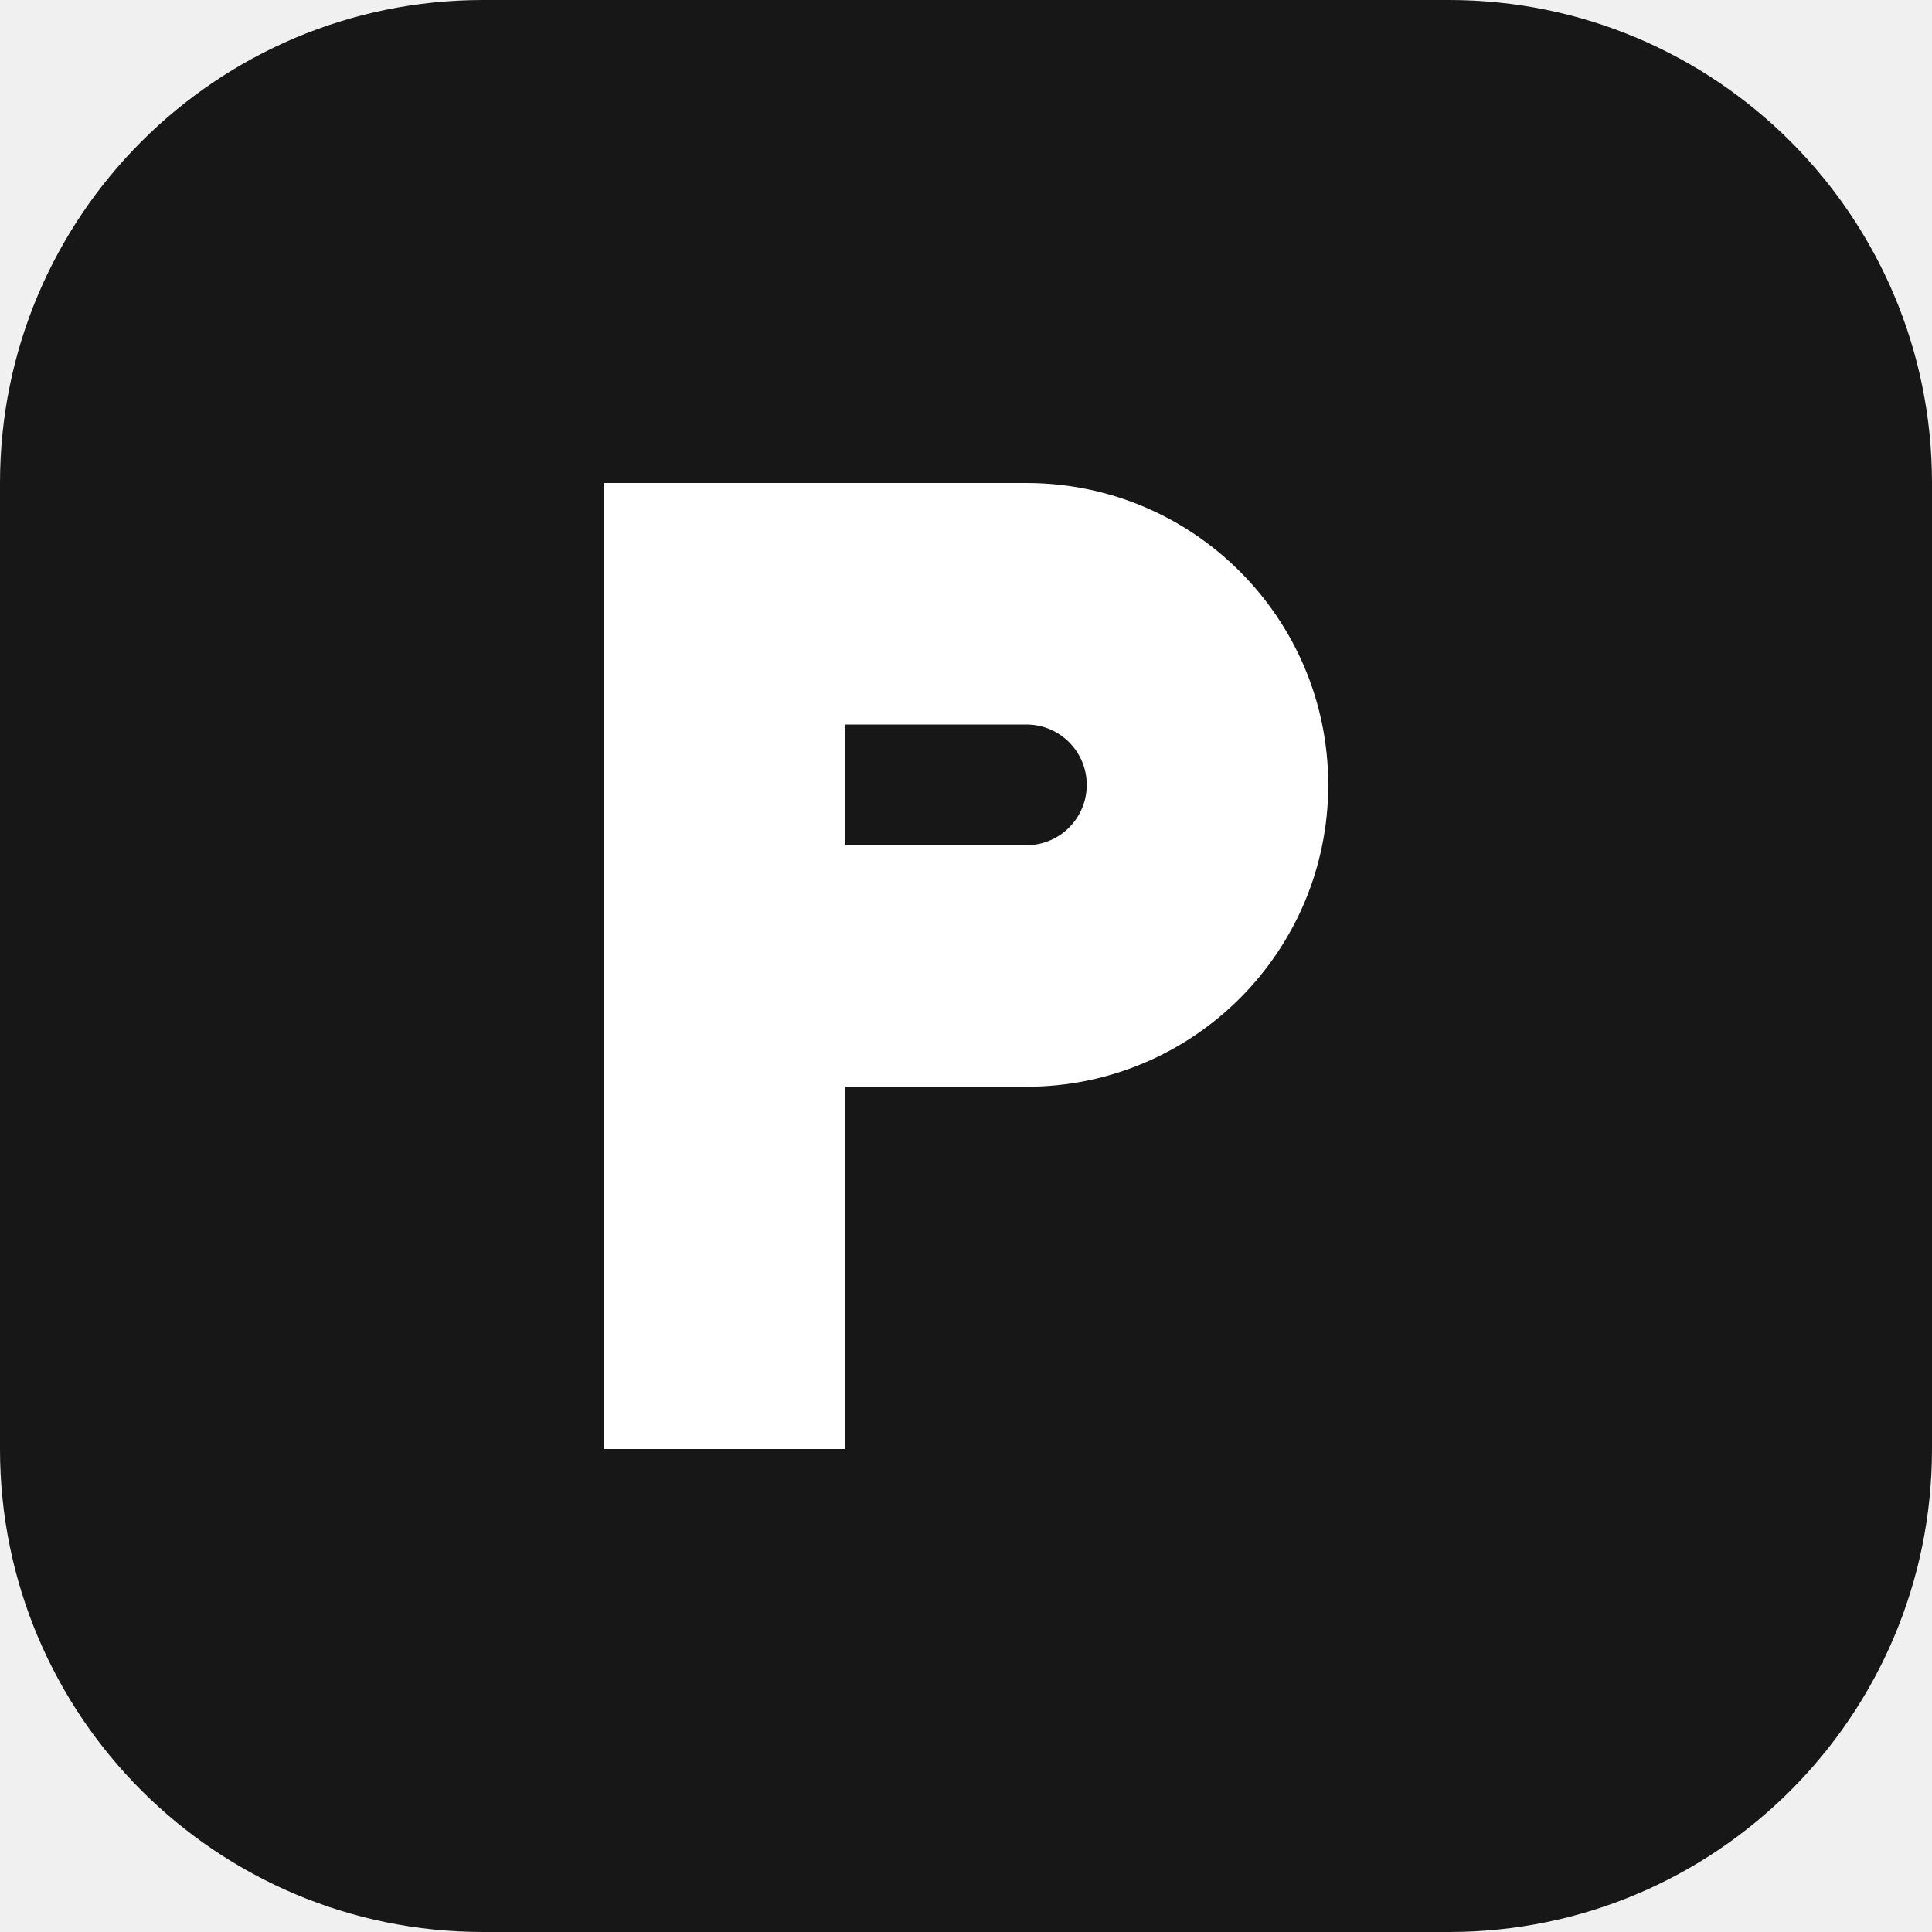
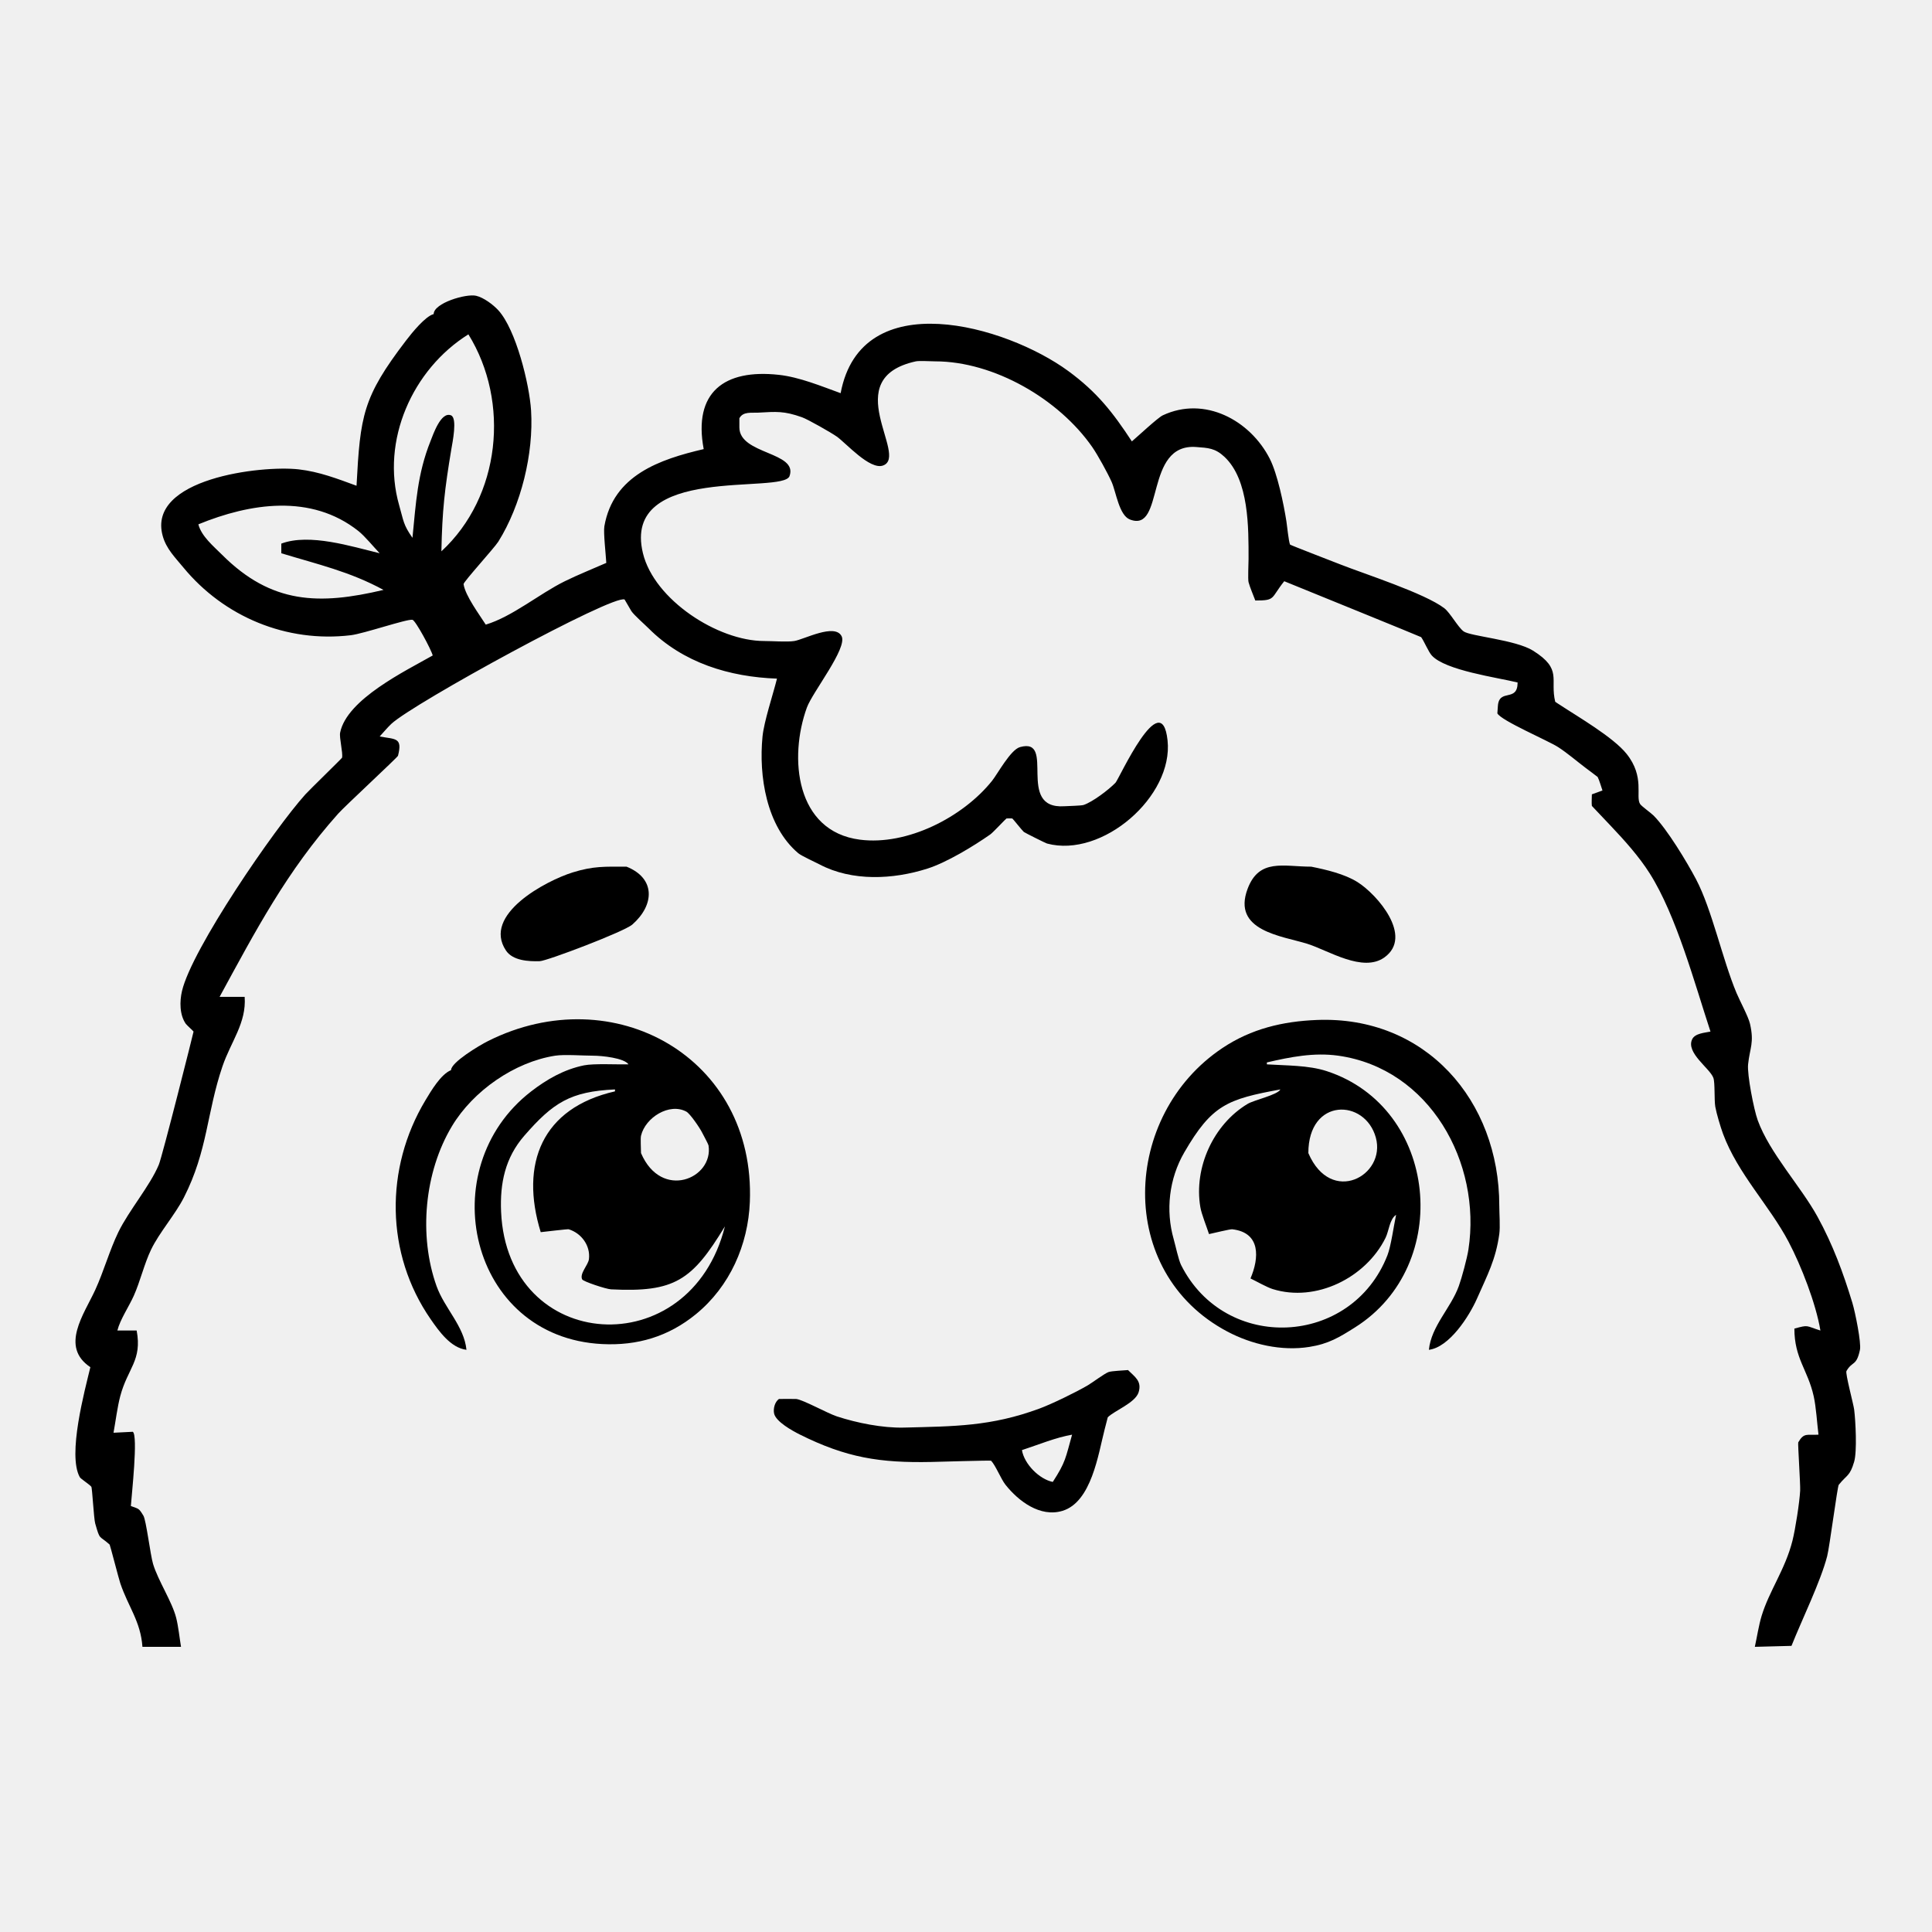
- <svg xmlns="http://www.w3.org/2000/svg" viewBox="0 0 32 32" fill="none">
-   <rect width="32" height="32" rx="8" fill="#171717" />
-   <path d="M10 8h7a5 5 0 0 1 0 10h-3v6h-4V8zm4 4v2h3a1 1 0 0 0 0-2h-3z" fill="#FFFFFF" />
+ <svg xmlns="http://www.w3.org/2000/svg" viewBox="0 0 1080 1080">
+   <defs>
+     <style>
+       .cls-1{fill:#000000}
+     </style>
+   </defs>
+   <g id="Layer_1" data-name="Layer 1">
+     <g id="Image_Trace" data-name="Image Trace">
+       <path d="M271.539 349.166 C286.43 344.699 301.489 331.921 315.743 324.907 C323.163 321.256 331.309 318.029 338.923 314.665 C338.686 310.162 337.24 297.659 337.845 294.18 C342.818 265.621 368.793 256.788 393.37 251.054 C387.432 219.381 404.73 206.156 435.419 209.544 C446.948 210.817 459.1 215.88 469.92 219.787 C481.401 158.555 562.464 181.979 597.142 207.388 C613.292 219.221 622.084 230.531 632.722 246.741 C636.07 243.915 647.192 233.497 649.972 232.186 C673.377 221.151 698.85 234.913 709.81 256.444 C714.073 264.82 717.586 281.636 719.121 291.503 C719.523 294.088 720.32 302.387 721.131 304.422 C721.242 304.701 747.382 314.775 749.379 315.563 C762.619 320.784 796.459 331.637 807.383 340.002 C810.616 342.477 814.985 350.587 818.165 352.94 C821.868 355.678 847.252 357.619 856.979 363.721 C873.65 374.18 866.296 379.652 869.377 392.292 C869.402 392.393 871.82 393.905 872.014 394.034 C881.979 400.614 901.798 412.06 909.269 421.403 C919.619 434.343 914.115 445.243 916.816 449.435 C917.655 450.736 922.812 454.341 924.363 455.904 C932.045 463.639 943.089 482.014 948.083 491.483 C956.986 508.366 962.816 536.23 970.724 555.094 C972.597 559.562 977.351 568.299 978.271 572.345 C980.697 583.014 978.184 585.619 977.193 594.986 C976.596 600.63 980.406 620.255 982.584 626.253 C989.232 644.559 1006.733 663.247 1016.007 680.161 C1024.585 695.806 1030.33 711.358 1035.475 728.263 C1037.077 733.527 1040.537 750.699 1039.726 754.554 C1037.764 763.891 1035.458 760.698 1032.179 766.413 C1031.448 767.688 1036.098 784.861 1036.492 787.976 C1037.284 794.245 1038.174 811.322 1036.492 817.087 C1034.081 825.349 1032.507 824.247 1027.867 830.025 C1027.121 830.953 1022.729 864.771 1021.398 869.916 C1017.708 884.177 1007.261 905.45 1001.452 920.051 L980.967 920.59 C982.159 915.14 983.162 908.55 984.74 903.339 C989.007 889.256 997.933 877.382 1001.991 861.291 C1003.632 854.783 1005.935 839.943 1006.304 833.259 C1006.49 829.872 1004.922 806.837 1005.225 806.305 C1008.44 800.663 1010.18 802.39 1016.546 801.993 C1015.716 795.355 1015.261 786.72 1013.851 780.429 C1010.547 765.691 1003.069 759.392 1003.069 742.694 C1011.296 740.45 1009.199 741.139 1017.624 743.772 C1015.102 728.64 1006.868 707.559 999.835 694.177 C989.298 674.128 971.417 656.089 963.177 633.8 C961.821 630.13 959.527 622.472 958.865 618.706 C958.198 614.916 958.769 605.254 957.786 602.533 C955.852 597.178 942.318 588.544 945.927 580.97 C947.532 577.6 953 577.337 956.169 576.657 C947.367 549.9 937.105 511.762 922.207 488.248 C916.158 478.701 908.148 469.815 900.389 461.624 L889.862 450.513 C889.631 448.828 889.862 445.882 889.862 444.044 L895.792 441.888 C895.015 439.71 894.079 436.261 893.097 434.34 C893.032 434.214 886.867 429.63 886.401 429.278 C881.543 425.605 876.026 420.87 870.995 417.629 C865.28 413.947 839.136 402.853 837.033 398.761 L837.329 394.611 C838.043 384.618 848.353 392.791 848.353 381.511 C836.793 378.695 807.881 374.745 800.375 366.416 C798.512 364.35 796.287 358.837 794.445 356.174 C794.297 355.959 725.558 328.037 717.896 324.907 C710.19 334.54 713.252 335.689 701.724 335.689 C700.548 332.497 698.813 328.629 697.95 325.446 C697.52 323.861 697.95 314.572 697.95 312.455 C697.95 295.256 698.308 268.342 684.473 255.366 C679.256 250.473 675.367 250.394 668.755 249.886 C639.348 247.624 651.333 298.008 631.643 290.406 C625.545 288.052 623.911 275.029 621.401 269.382 C619.232 264.502 613.636 254.324 610.619 249.975 C591.963 223.085 555.612 201.997 522.749 201.997 C520.509 201.997 513.839 201.588 511.968 201.997 C468.111 211.593 508.26 254.909 493.639 260.218 C486.27 262.894 472.937 247.7 467.763 244.046 C464.665 241.857 451.635 234.434 448.357 233.264 C438.239 229.654 434.005 230.108 423.76 230.677 C419.938 230.889 415.427 229.927 413.316 233.803 L413.316 238.92 C413.316 254.162 446.262 252.488 441.349 266.148 C437.634 276.474 347.219 259.141 359.408 309.274 C365.725 335.252 401.241 358.33 427.138 358.33 C431.508 358.33 440.122 358.973 444.044 358.33 C449.499 357.436 466.669 348.244 470.459 355.635 C473.859 362.266 454.192 386.891 451.052 395.527 C440.854 423.572 444.738 464.747 480.701 469.381 C507.11 472.783 538.236 456.858 554.555 436.497 C557.684 432.593 564.896 419.104 570.188 417.629 C590.697 411.915 567.457 452.528 594.989 450.692 C596.835 450.569 604.459 450.422 605.768 449.974 C610.935 448.204 619.716 441.504 623.557 437.575 C625.509 435.578 649.293 382.584 652.668 413.855 C656.051 445.204 616.155 479.84 585.283 471.537 C584.482 471.322 572.895 465.527 572.345 465.068 C571.392 464.274 566.12 457.572 565.876 457.521 C565.608 457.465 562.946 457.471 562.641 457.521 C562.357 457.568 555.114 465.377 553.588 466.446 C544.066 473.111 529.205 482.119 518.437 485.553 C499.136 491.707 476.291 492.765 458.221 483.255 C455.733 481.945 448.011 478.461 446.2 476.928 C428.408 461.857 424.071 433.689 426.254 411.699 C427.091 403.272 432.094 388.342 434.34 379.354 C407.832 378.408 381.927 370.606 362.613 351.292 C360.249 348.928 354.629 344.059 352.94 341.619 C352.416 340.862 349.3 335.222 349.166 335.15 C343.153 331.912 230.921 393.177 218.709 404.691 C216.531 406.744 214.308 409.458 212.24 411.699 C221.018 413.345 225.151 412.11 222.482 422.481 C222.262 423.337 192.823 450.614 189.059 454.825 C160.399 486.893 143.083 519.908 122.753 557.251 L136.769 557.251 C137.813 571.863 129.078 582.243 124.37 596.064 C115.487 622.14 116.177 643.112 102.807 669.379 C97.904 679.012 89.111 688.911 84.478 698.489 C80.675 706.353 78.406 716.251 74.775 724.365 C72.071 730.405 67.156 737.587 65.61 743.772 L76.392 743.772 C79.542 760.571 71.368 764.771 67.228 780.429 C65.578 786.668 64.65 794.421 63.454 800.914 L74.236 800.375 C77.277 802.468 73.573 835.726 73.157 841.884 C77.722 843.596 77.486 842.924 80.165 847.275 C81.701 849.769 84.064 869.263 85.556 874.229 C88.386 883.646 96.196 895.315 98.494 904.418 C99.723 909.285 100.342 915.504 101.19 920.59 L79.626 920.59 C78.603 906.264 71.664 898.197 67.228 885.011 C66.402 882.558 61.527 863.656 61.298 863.448 C55.268 857.982 56.006 861.456 53.211 851.588 C52.432 848.835 51.559 831.761 51.055 831.103 C50.051 829.793 45.146 826.725 44.586 825.712 C37.659 813.168 47.342 777.44 50.516 764.257 C33.388 752.838 47.023 734.584 53.211 721.131 C57.96 710.807 61.24 698.915 66.149 688.786 C72.002 676.712 83.912 662.804 88.791 651.05 C90.75 646.331 108.251 576.86 108.198 576.657 C108.128 576.39 104.386 573.058 103.885 572.345 C100.328 567.285 100.39 559.751 101.729 554.016 C107.219 530.495 153.36 463.287 170.731 444.044 C172.939 441.598 191.142 423.902 191.216 423.559 C191.802 420.816 189.572 412.372 190.138 409.543 C193.874 390.863 226.825 374.982 241.889 366.416 C241.053 363.073 232.254 346.772 230.569 346.471 C227.458 345.914 203.393 354.22 196.067 355.096 C160.217 359.383 125.231 344.82 102.482 317.197 C97.864 311.59 92.935 306.782 90.947 299.571 C82.111 267.515 146.096 260.013 166.957 262.374 C178.401 263.669 188.605 267.616 199.302 271.539 C201.399 232.393 202.674 222.136 226.961 190.377 C230.292 186.021 237.789 176.742 242.428 175.582 C242.428 169.418 260.557 164.043 266.148 165.34 C270.371 166.32 275.695 170.314 278.547 173.426 C288.475 184.263 295.968 214.939 296.875 229.49 C298.371 253.48 291.306 282.416 278.547 302.805 C276.428 306.19 258.976 325.372 259.14 326.525 C260.058 332.973 268.026 343.62 271.539 349.166 Z M246.741 308.196 C279.831 277.651 285.237 224.706 261.835 186.903 C230.533 206.467 212.819 246.344 223.121 282.398 C225.679 291.354 225.359 293.206 230.569 300.649 C232.511 281.229 233.311 264.951 240.664 246.569 C242.081 243.027 246.485 229.857 252.132 232.186 C255.78 233.691 252.918 247.414 252.34 250.879 C248.557 273.581 247.2 285.258 246.741 308.196 Z M214.396 329.759 C195.349 319.442 177.974 315.591 157.254 309.274 L157.254 303.883 C173.046 297.961 196.541 305.495 212.24 309.274 C208.872 305.753 203.91 299.676 200.38 296.875 C173.886 275.854 139.754 281.295 110.893 293.102 C112.557 299.756 119.443 305.425 124.119 310.102 C151.787 337.769 178.468 338.268 214.396 329.759 Z" class="cls-1" />
+       <path d="M350.244 484.475 C366.68 491.049 365.801 506.022 353.479 516.82 C348.932 520.804 305.786 537.178 301.727 537.305 C295.577 537.497 286.684 537.073 282.859 531.375 C269.306 511.184 305.499 492.246 320.056 487.709 C331.824 484.041 338.185 484.475 350.244 484.475 Z" class="cls-1" />
+       <path d="M732.99 484.475 C741.283 486.133 751.64 488.55 758.866 493.1 C769.973 500.095 790.12 523.447 773.96 535.148 C761.845 543.921 742.539 531.269 730.834 527.601 C716.713 523.176 688.557 520.484 697.411 496.874 C703.868 479.655 717.503 484.475 732.99 484.475 Z" class="cls-1" />
+       <path d="M351.322 594.986 C348.961 591.445 336.516 590.134 331.562 590.134 C325.929 590.134 315.456 589.34 310.352 590.134 C287.575 593.681 264.493 609.822 252.671 629.487 C237.191 655.235 233.957 690.781 244.046 718.974 C248.45 731.282 259.432 741.308 260.757 754.554 C252.026 753.462 245.546 744.383 240.726 737.42 C215.383 700.813 215.038 653.036 237.789 615.116 C241.056 609.672 246.479 600.481 252.132 598.221 C252.132 593.865 267.846 584.433 272.883 581.915 C343.054 546.83 422.399 591.098 419.167 671.894 C418.208 695.876 408 719.1 389.058 734.608 C373.659 747.214 356.204 752.318 336.622 751.339 C262.302 747.623 241.123 653.151 296.92 610.107 C305.707 603.329 315.372 597.778 326.525 595.525 C331.926 594.434 344.99 595.124 351.322 594.986 Z M343.775 610.08 L343.775 609.002 C318.841 610.136 309.183 616.394 293.102 634.858 C282.352 647.2 279.423 661.493 280.112 677.358 C283.558 756.6 385.835 763.134 405.23 685.551 C386.868 715.794 377.123 722.528 341.607 720.753 C338.72 720.608 326.016 716.349 325.446 715.201 C323.841 711.965 328.817 707.172 329.22 703.88 C330.139 696.365 325.056 689.378 317.899 687.169 C317.359 687.002 304.185 688.587 302.266 688.786 C290.502 650.553 302.952 619.358 343.775 610.08 Z M358.33 644.581 C369.751 671.23 399.01 658.782 396.066 640.269 C395.954 639.565 393.003 634.144 392.505 633.148 C391.111 630.359 385.744 622.521 383.667 621.401 C374.203 616.295 360.745 624.683 358.33 634.878 C357.963 636.429 358.33 642.503 358.33 644.581 Z" class="cls-1" />
+       <path d="M798.758 754.554 C800.081 741.323 811.011 731.253 815.469 718.974 C817.161 714.316 820.12 703.325 820.86 698.489 C828.295 649.948 799.196 597.323 748.085 590.134 C734.551 588.231 721.23 590.866 708.193 593.908 L708.193 594.986 C718.903 595.685 731.4 595.423 741.616 598.76 C804.014 619.14 812.497 707.261 757.59 741.939 C748.707 747.55 742.726 751.227 731.912 752.936 C716.361 755.394 699.739 751.568 686.068 744.331 C623.457 711.184 627.03 623.416 683.395 585.822 C699.517 575.069 717.088 570.932 736.082 570.173 C796.885 567.74 838.111 615.16 838.111 673.962 C838.111 678.326 838.678 685.779 838.111 689.864 C836.117 704.213 831.478 712.682 825.715 725.779 C821.277 735.865 810.182 753.125 798.758 754.554 Z M715.74 609.002 C686.179 614.448 677.458 617.541 662.001 644.239 C653.536 658.862 651.48 676.544 656.108 692.74 C657.076 696.128 658.812 704.318 660.215 707.115 C684.86 756.268 755.59 752.886 775.578 701.724 C777.59 696.572 779.133 685.132 780.429 679.082 C776.748 681.537 776.451 688.082 774.499 692.02 C763.48 714.262 735.654 728.178 711.427 720.592 C708.054 719.535 702.502 716.323 699.028 714.662 C703.885 703.33 704.918 688.99 688.786 687.169 C687.661 687.042 677.892 689.438 675.848 689.864 C674.49 685.639 671.677 678.785 670.996 674.77 C667.263 652.759 678.284 628.565 697.411 617.088 C701.131 614.856 714.202 612.078 715.74 609.002 Z M731.373 644.581 C744.039 674.136 774.916 657.199 769.109 635.956 C763.129 614.085 731.373 613.425 731.373 644.581 Z" class="cls-1" />
+       <path d="M630.565 765.874 C634.407 769.716 638.398 772.03 636.495 778.273 C634.687 784.205 622.787 788.657 619.245 792.289 C619.214 792.32 617.568 798.785 617.465 799.187 C613.947 812.816 610.177 839.661 593.908 844.58 C581.452 848.346 569.317 839.119 562.102 830.025 C559.5 826.744 556.535 819.116 554.016 816.548 C553.768 816.294 523.327 817.187 520.635 817.243 C491.902 817.842 473.104 814.905 446.974 801.84 C443.079 799.893 433.683 794.74 432.723 790.133 C432.163 787.445 433.109 783.717 435.419 782.047 C435.481 782.001 444.298 781.952 445.122 782.047 C448.998 782.491 462.528 790.027 467.763 791.75 C478.923 795.423 493.412 798.335 505.286 798.031 C533.493 797.308 553.883 797.41 580.97 787.437 C587.982 784.856 601.389 778.302 607.924 774.499 C610.596 772.945 617.633 767.63 619.784 766.952 C621.773 766.325 628.039 766.127 630.565 765.874 Z M599.299 801.993 C590.452 803.467 579.967 807.781 571.267 810.618 C572.569 818.435 581.002 826.904 588.517 828.407 C595.808 817.139 595.614 815.095 599.299 801.993 Z" class="cls-1" />
+     </g>
+   </g>
</svg>
